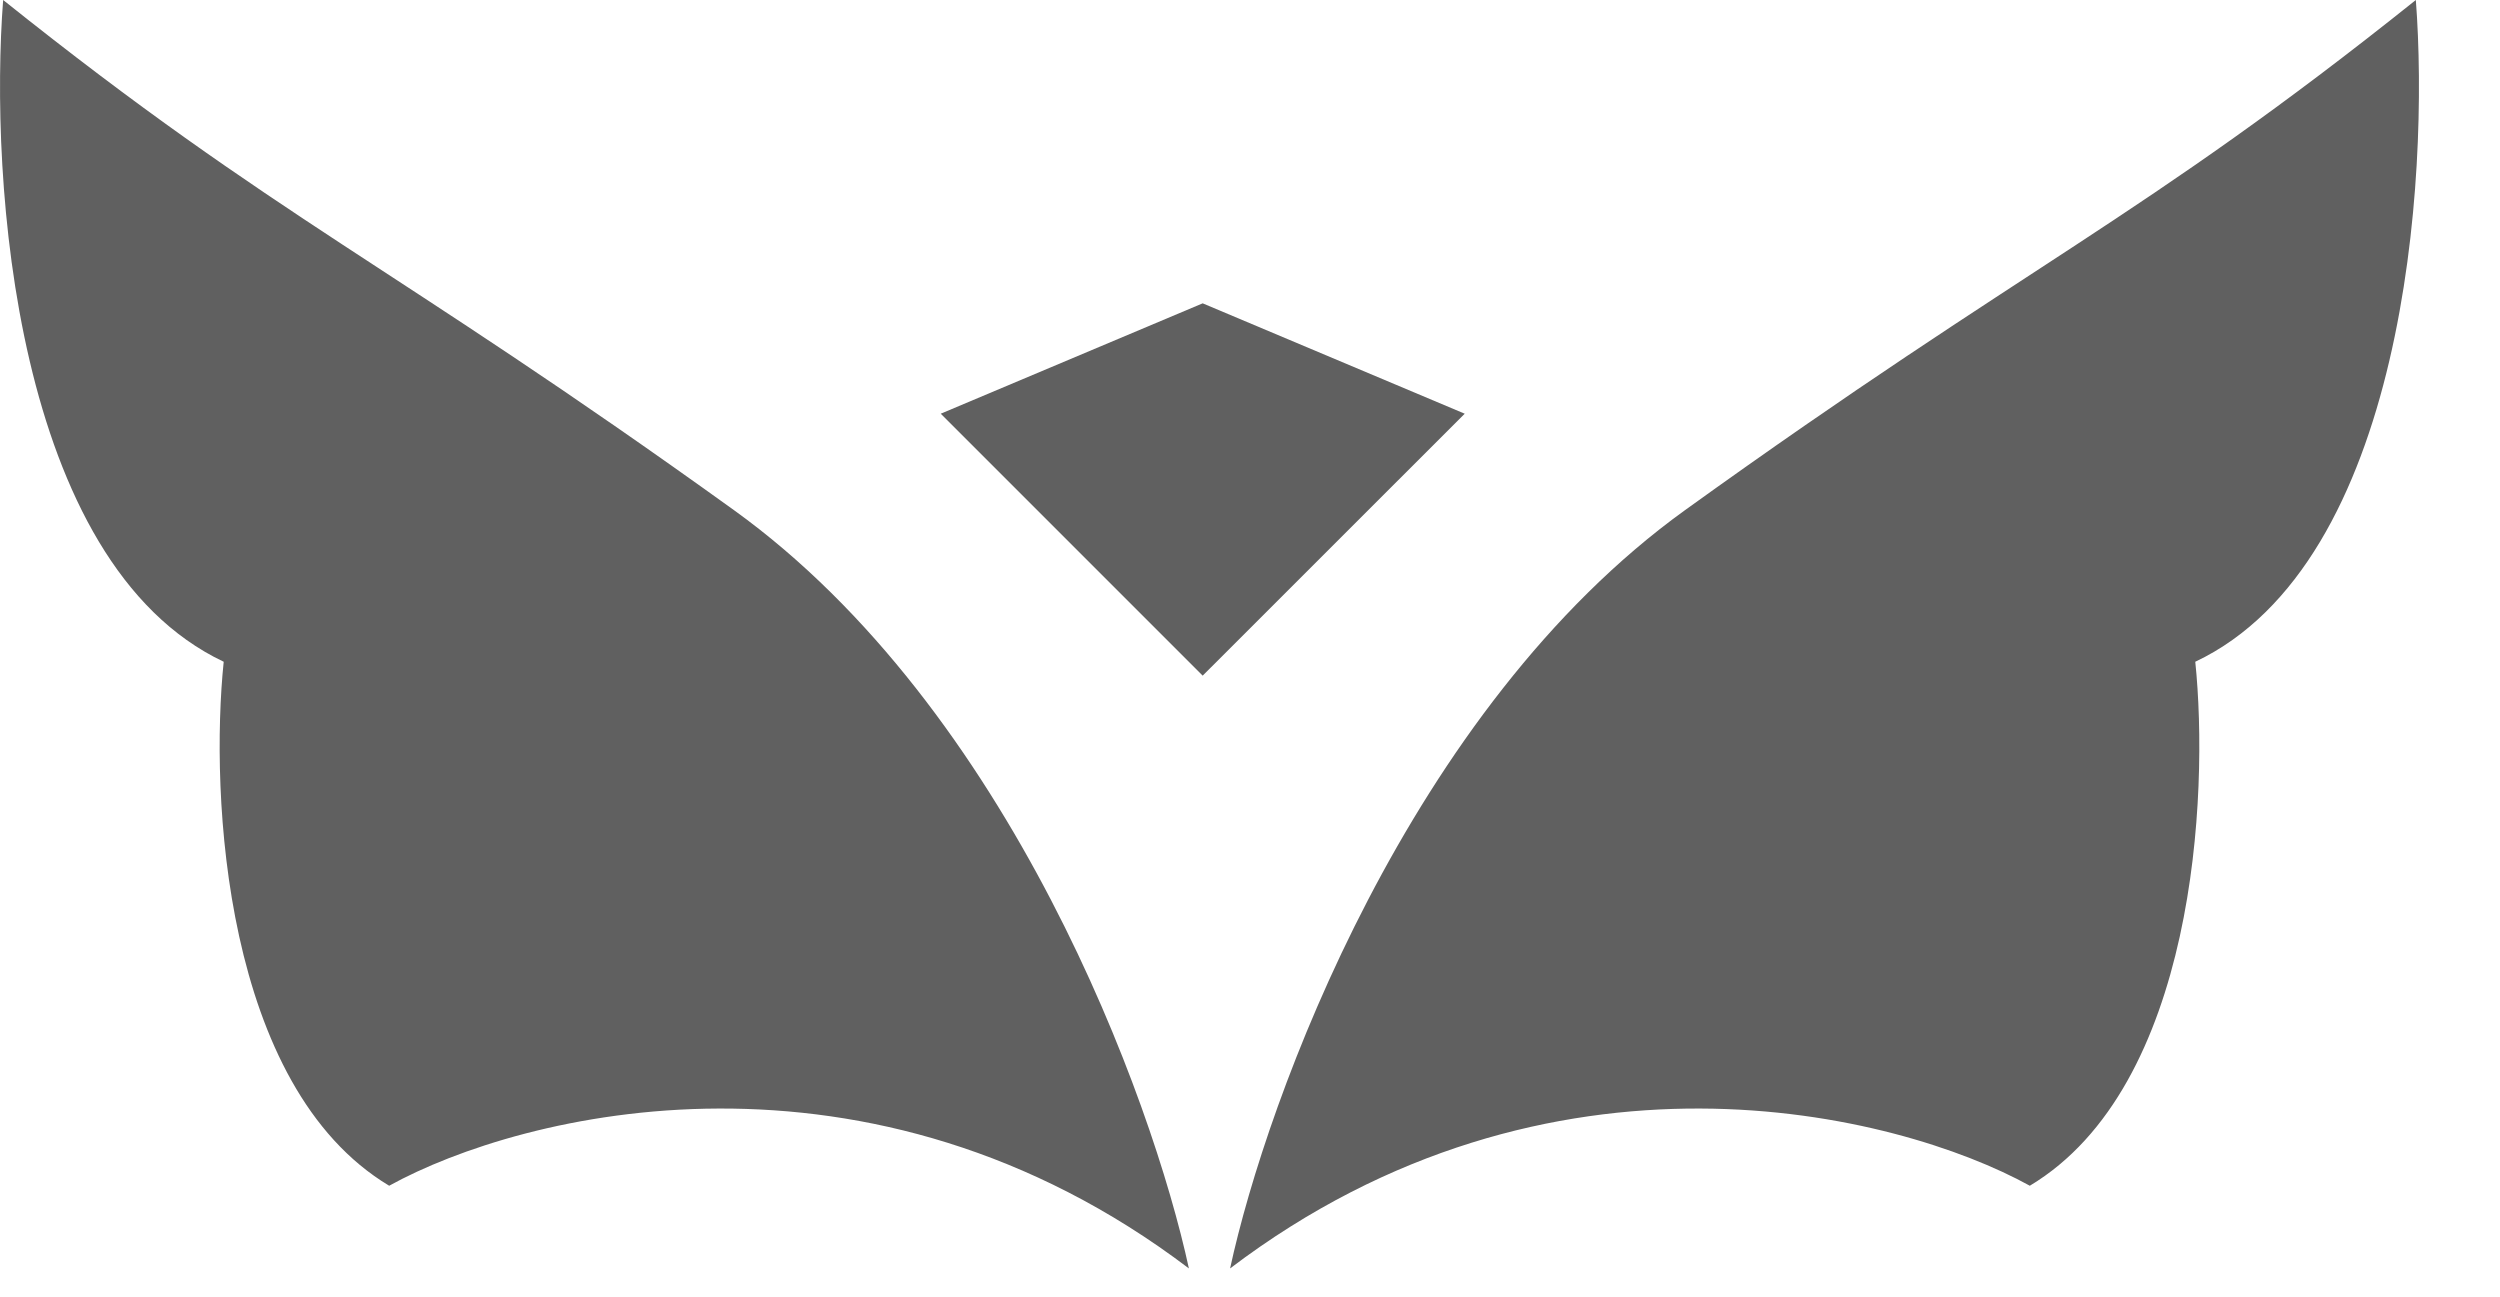
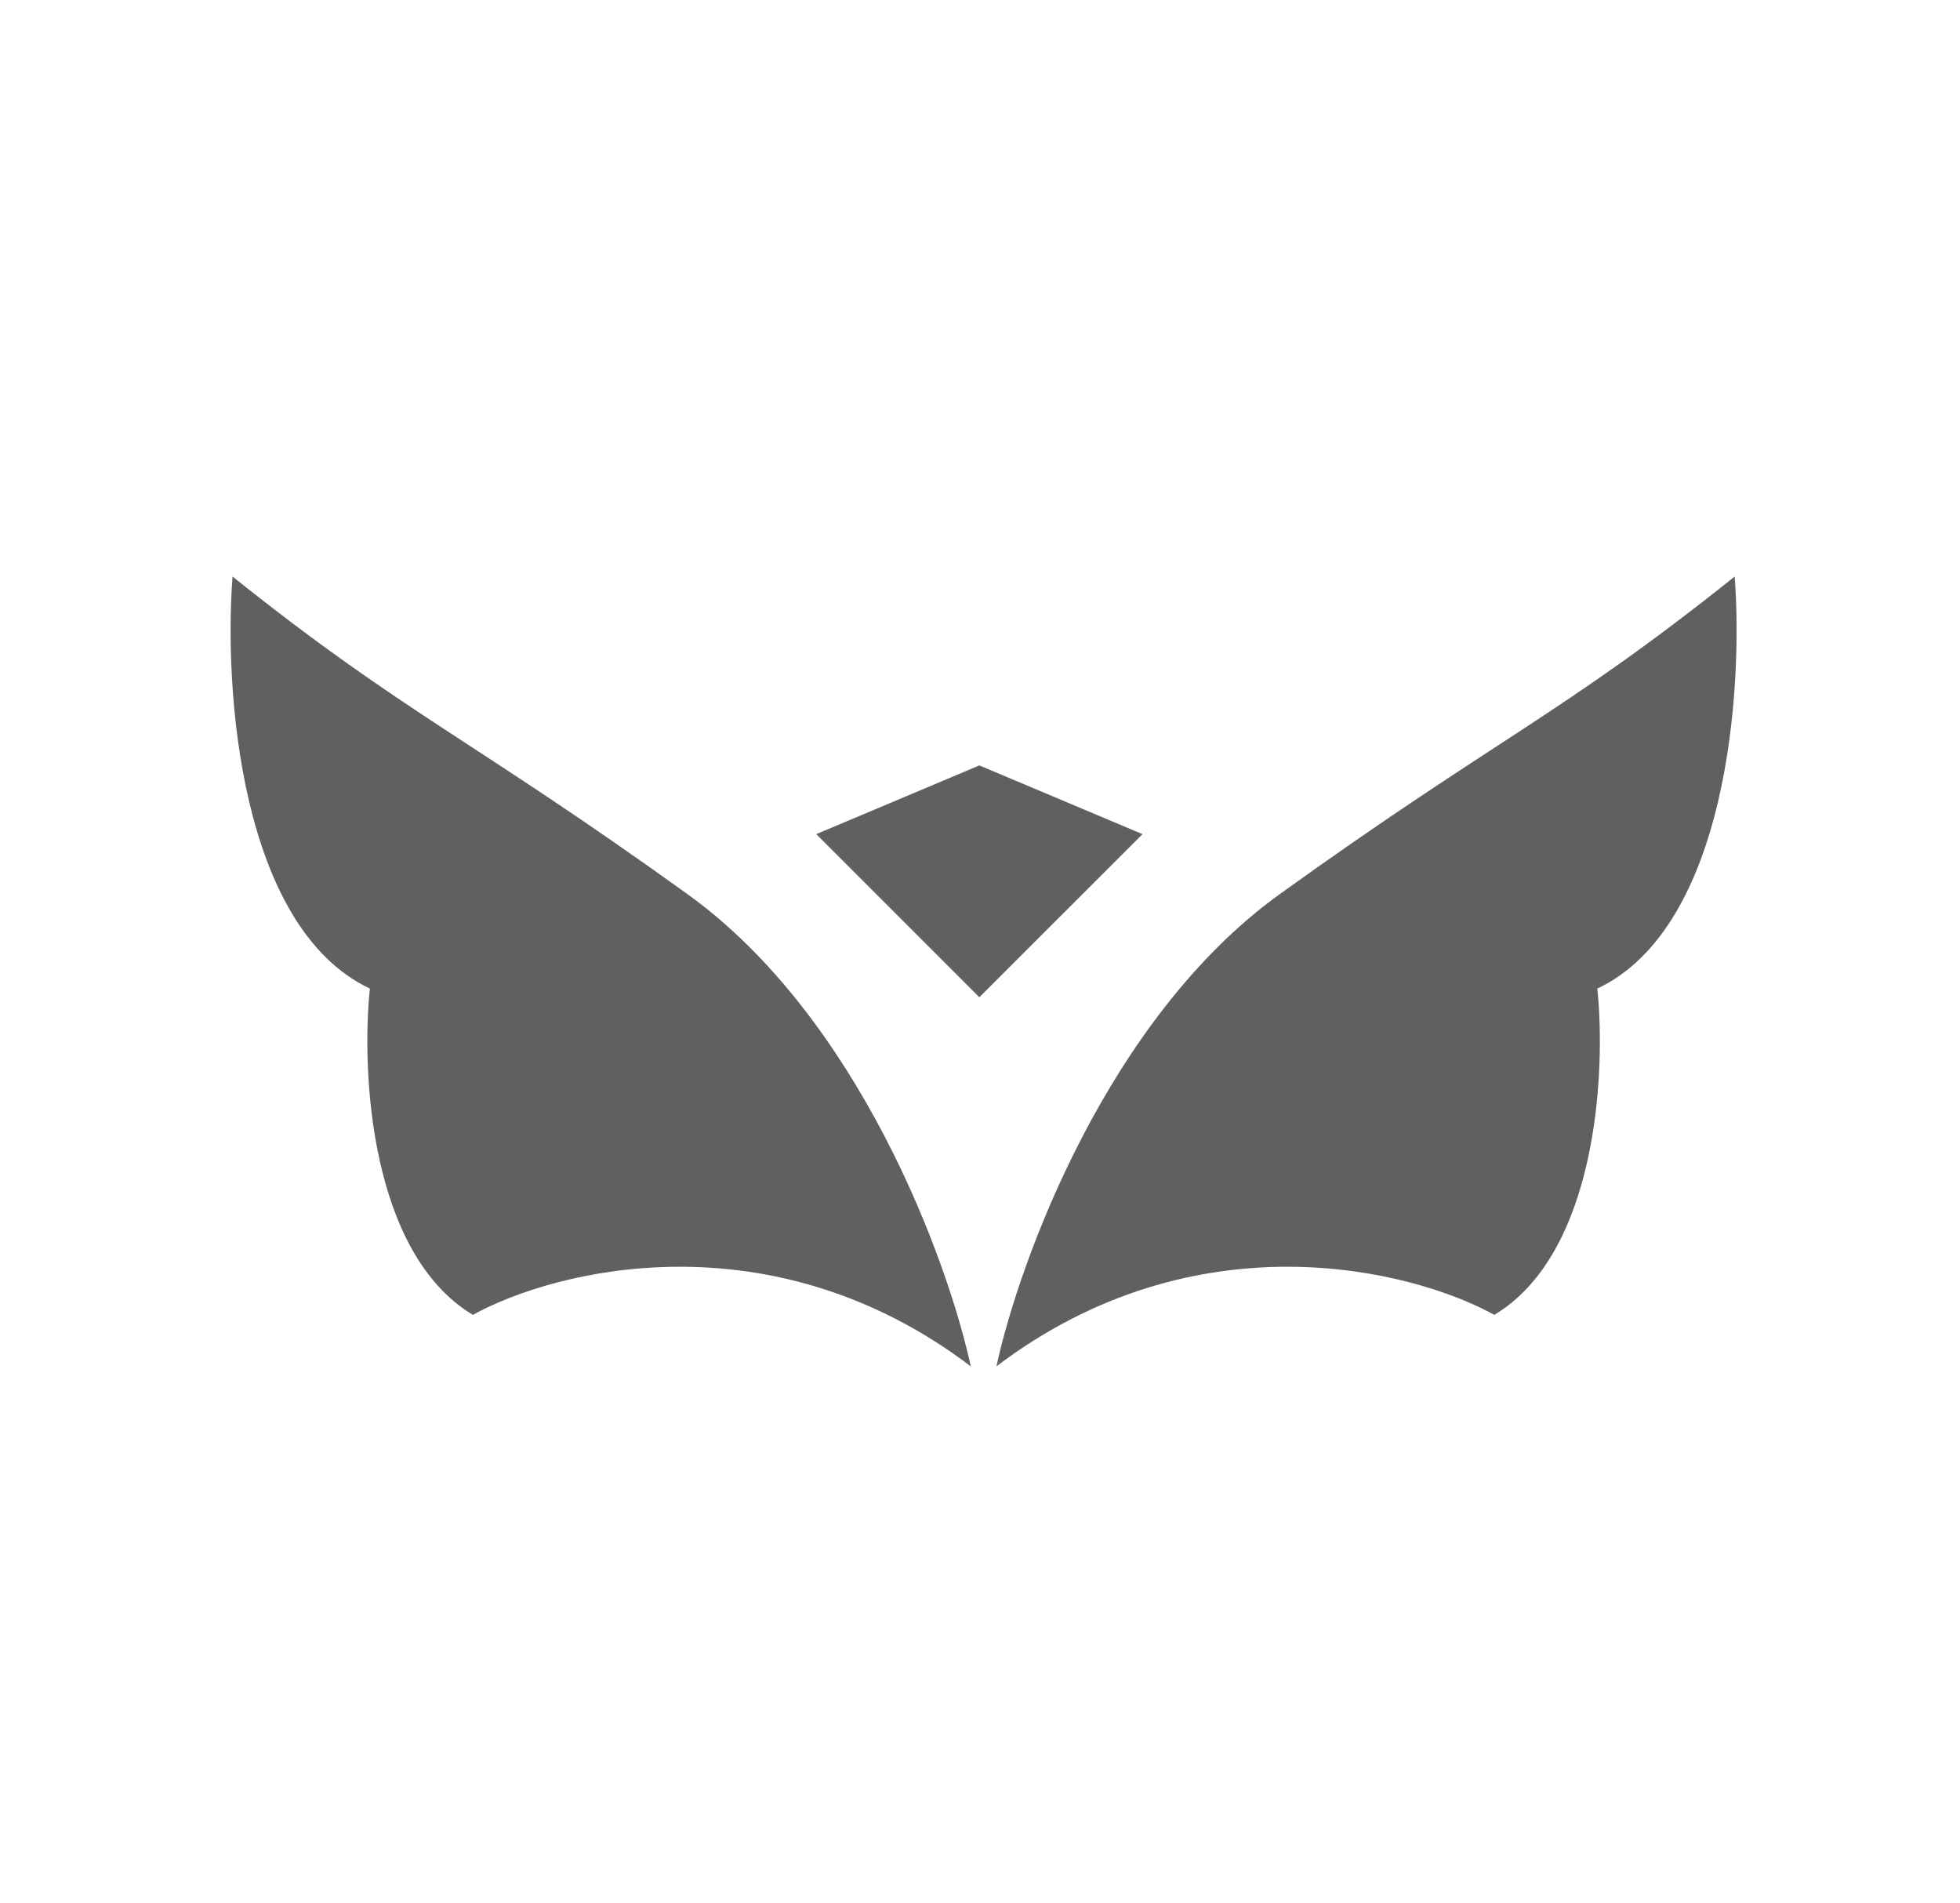
- <svg xmlns="http://www.w3.org/2000/svg" width="27" height="14" viewBox="0 0 27 14" fill="none">
-   <g id="Group 2957">
-     <path id="Vector 1635" d="M10.16 4.468L12.989 3.276L15.819 4.468L12.989 7.297L10.16 4.468Z" fill="#606060" />
-     <path id="Vector 1633" d="M2.416 7.147C0.153 6.075 -0.115 1.936 0.034 0C3.012 2.382 4.203 2.829 7.926 5.509C10.904 7.654 12.443 11.863 12.84 13.699C9.385 11.079 5.642 12.012 4.203 12.806C2.416 11.734 2.267 8.587 2.416 7.147Z" fill="#606060" />
-     <path id="Vector 1634" d="M23.709 7.147C25.972 6.075 26.24 1.936 26.091 0C23.113 2.382 21.922 2.829 18.199 5.509C15.221 7.654 13.682 11.863 13.285 13.699C16.74 11.079 20.483 12.012 21.922 12.806C23.709 11.734 23.858 8.587 23.709 7.147Z" fill="#606060" />
-   </g>
+ <svg xmlns="http://www.w3.org/2000/svg" width="34" height="33" viewBox="0 0 34 33" fill="none">
+   <path d="M14.16 14.468L16.989 13.276L19.819 14.468L16.989 17.297L14.16 14.468Z" fill="#606060" />
+   <path d="M6.416 17.147C4.153 16.075 3.885 11.936 4.034 10C7.012 12.383 8.203 12.829 11.926 15.509C14.904 17.654 16.442 21.863 16.84 23.699C13.385 21.078 9.642 22.012 8.203 22.806C6.416 21.734 6.267 18.587 6.416 17.147Z" fill="#606060" />
+   <path d="M27.709 17.147C29.972 16.075 30.24 11.936 30.091 10C27.113 12.383 25.922 12.829 22.199 15.509C19.221 17.654 17.683 21.863 17.285 23.699C20.74 21.078 24.483 22.012 25.922 22.806C27.709 21.734 27.858 18.587 27.709 17.147Z" fill="#606060" />
</svg>
